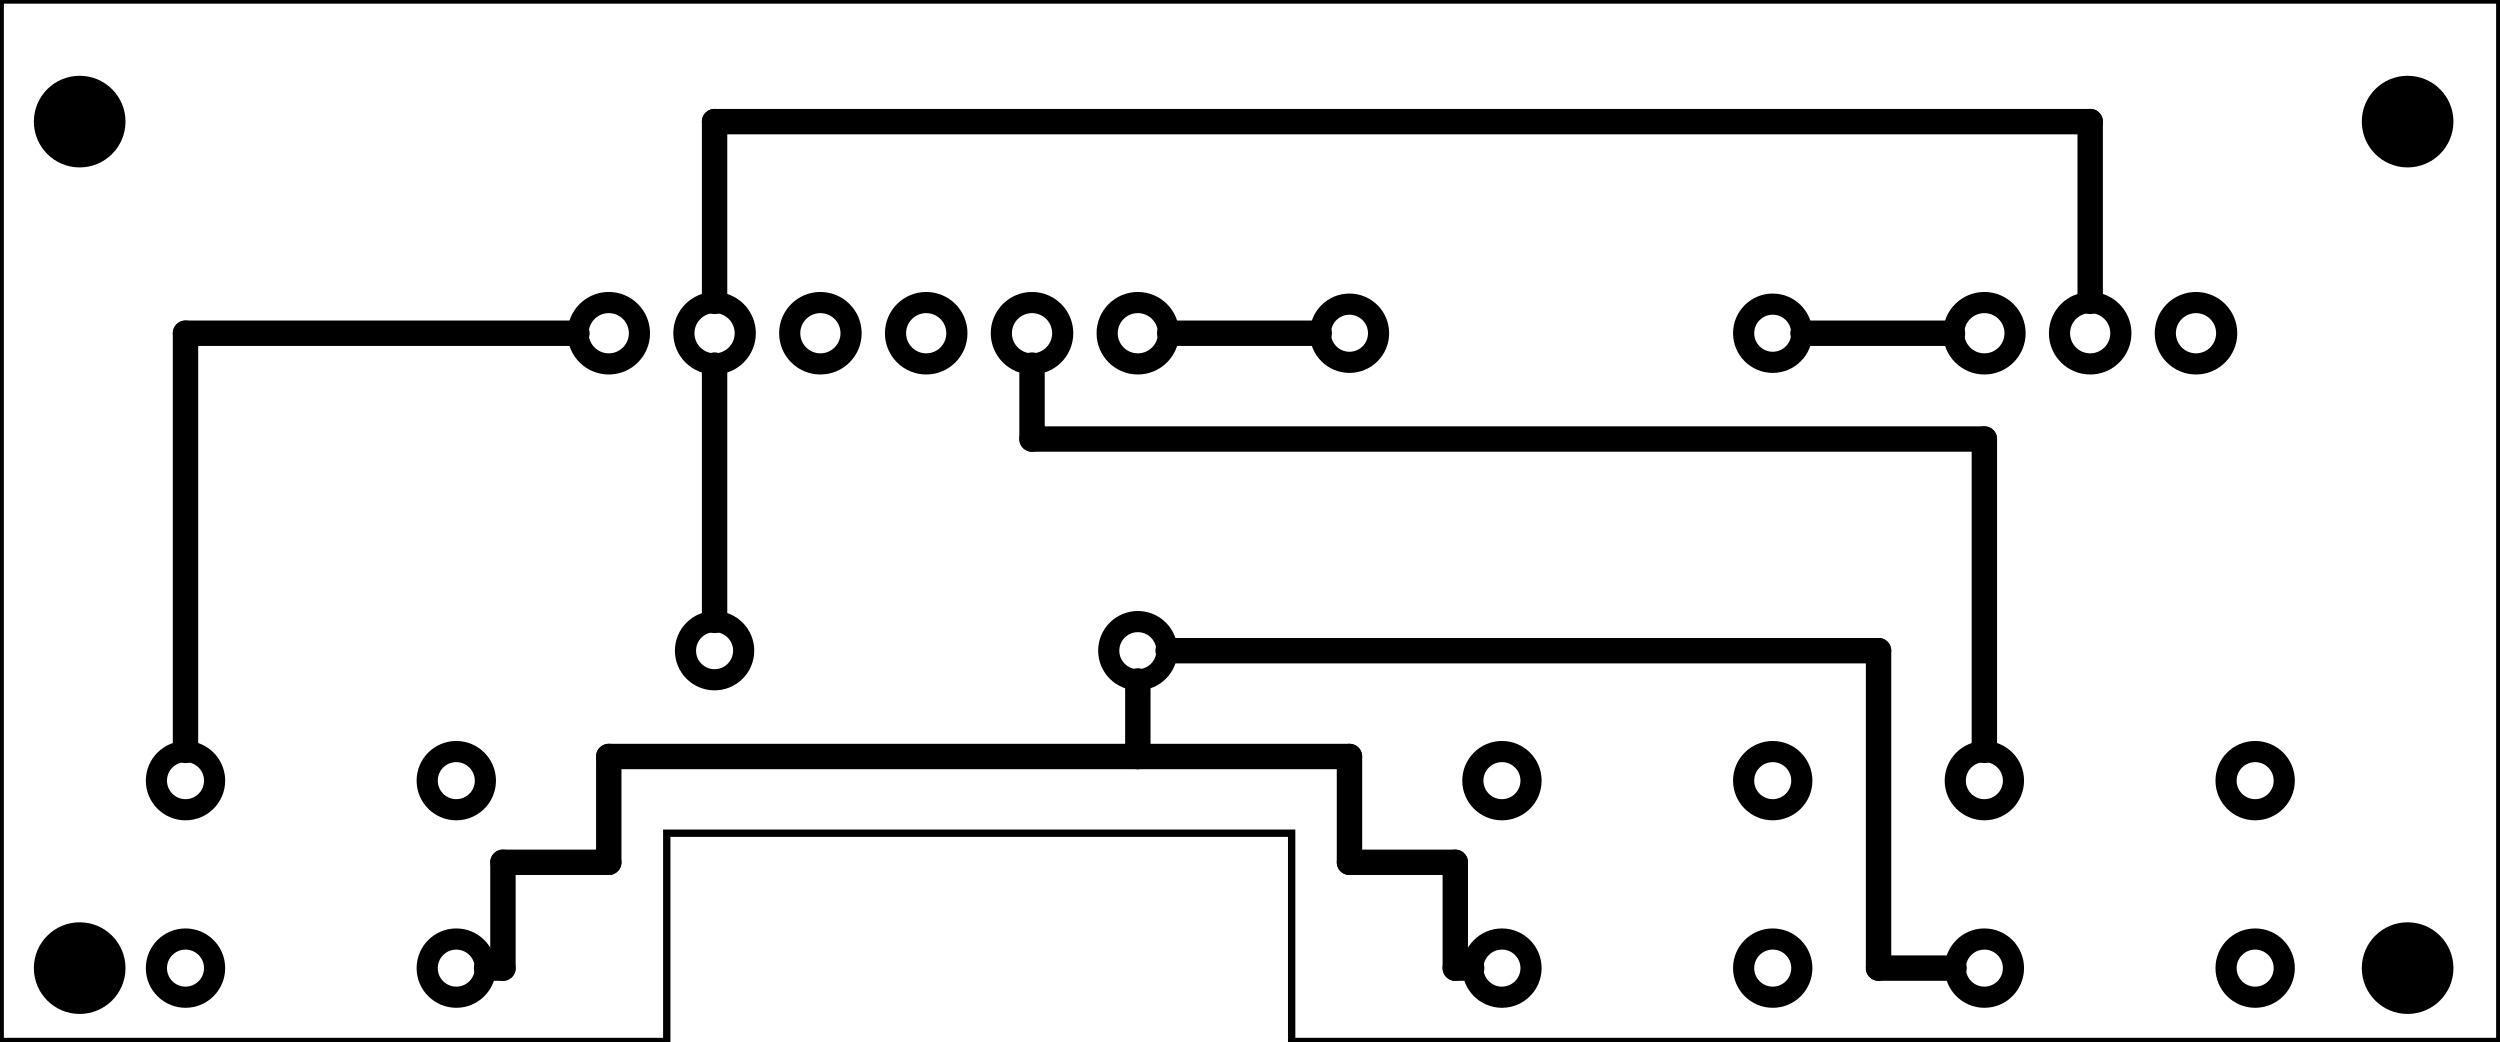
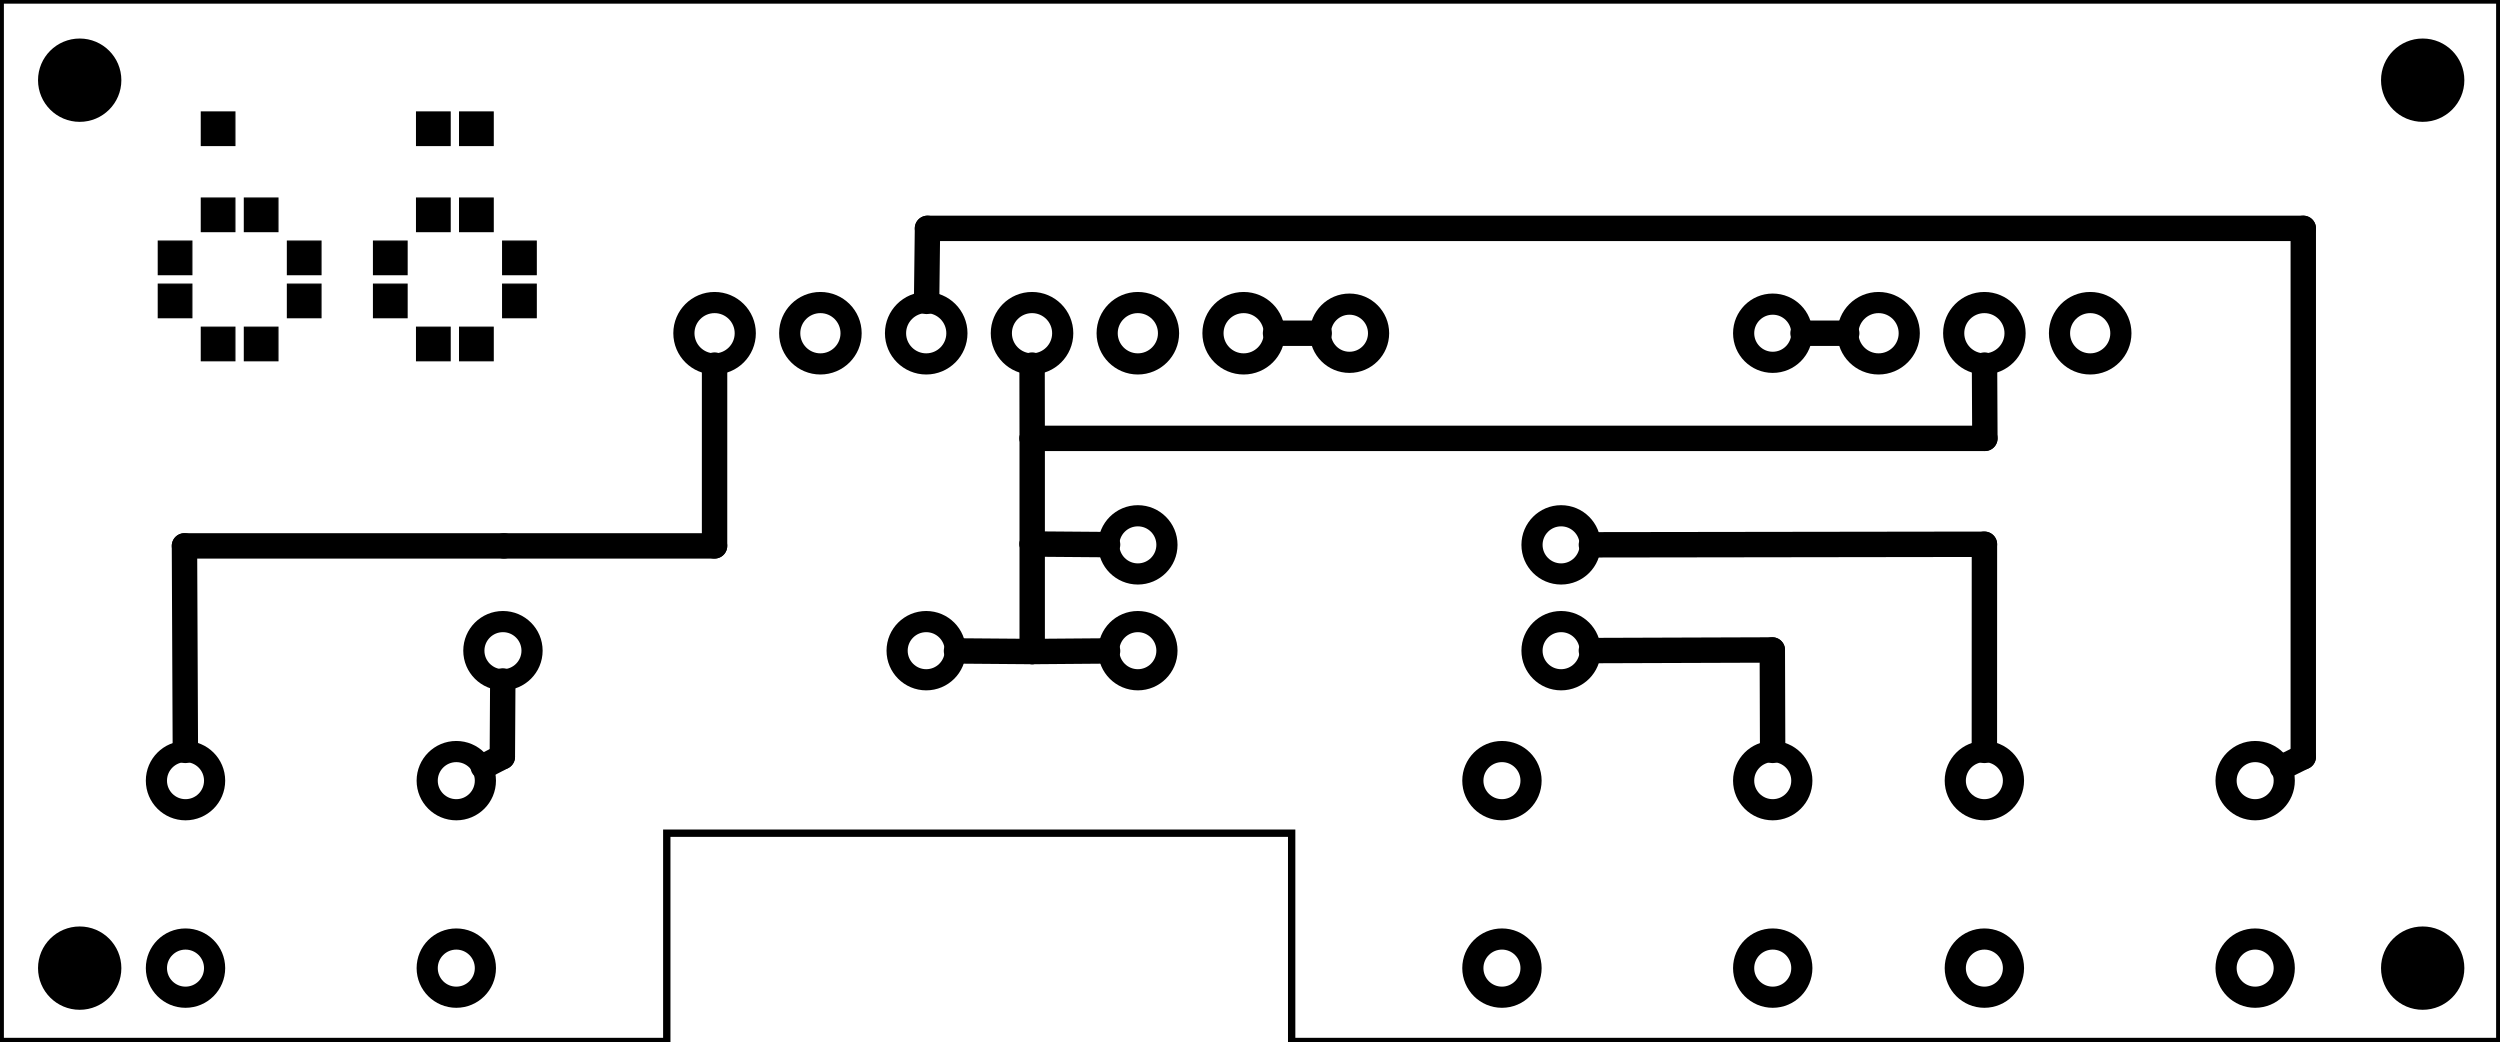
- <svg xmlns="http://www.w3.org/2000/svg" viewBox="0 0 170.079 70.866" baseProfile="tiny" height="0.984in" version="1.2" x="0in" width="2.362in" y="0in">
+ <svg xmlns="http://www.w3.org/2000/svg" baseProfile="tiny" y="0in" x="0in" height="0.984in" width="2.362in" version="1.2" viewBox="0 0 170.078 70.866">
  <g partID="854390060">
    <g transform="matrix(1, 0, 0, 1, 0, -771.024)">
      <g id="board">
        <g style="display:inline">
-           <path stroke="black" stroke-width="0.5" id="boardoutline" d="m0,771.023,0,70.867,45.355,0,0,-14.173,42.519,0,0,14.173,82.205,0,0,-70.867,-170.078,0z" style="stroke-miterlimit:4;stroke-dasharray:none;" fill-opacity="1" stroke-opacity="1" fill="none" />
+           <path id="boardoutline" fill="none" d="m0,771.023,0,70.867,45.355,0,0,-14.173,42.519,0,0,14.173,82.204,0,0,-70.867,-170.078,0z" stroke-opacity="1" stroke-width="0.5" stroke="black" fill-opacity="1" style="stroke-miterlimit:4;stroke-dasharray:none;" />
+         </g>
+       </g>
+     </g>
+   </g>
+   <g partID="854408420">
+     <g transform="translate(10.7157,7.57778)">
+       <g id="copper1">
+         <defs id="defs2" />
+         <g transform="matrix(1, 0, 0, 1, -9.3945, -4.02614)">
+           <g>
+             <g id="layer1">
+               <rect id="rect840" fill="black" y="4.069" x="12.366" height="2.278" stroke-opacity="1.0" stroke-width="0.086" stroke="black" width="2.278" fill-opacity="1.0" style="stroke-linejoin:miter;stroke-miterlimit:4;stroke-dasharray:none;" />
+               <rect id="rect842" fill="black" y="4.069" x="27.011" height="2.278" stroke-opacity="1.0" stroke-width="0.086" stroke="black" width="2.278" fill-opacity="1.0" style="stroke-linejoin:miter;stroke-miterlimit:4;stroke-dasharray:none;" />
+               <rect id="rect844" fill="black" y="4.069" x="29.94" height="2.278" stroke-opacity="1.0" stroke-width="0.086" stroke="black" width="2.278" fill-opacity="1.0" style="stroke-linejoin:miter;stroke-miterlimit:4;stroke-dasharray:none;" />
+               <rect id="rect856-0" fill="black" y="15.785" x="9.438" height="2.278" stroke-opacity="1.0" stroke-width="0.086" stroke="black" width="2.278" fill-opacity="1.0" style="stroke-linejoin:miter;stroke-miterlimit:4;stroke-dasharray:none;" />
+               <rect id="rect858-0" fill="black" y="12.856" x="9.438" height="2.278" stroke-opacity="1.0" stroke-width="0.086" stroke="black" width="2.278" fill-opacity="1.0" style="stroke-linejoin:miter;stroke-miterlimit:4;stroke-dasharray:none;" />
+               <rect id="rect860-7" fill="black" y="9.927" x="12.366" height="2.278" stroke-opacity="1.0" stroke-width="0.086" stroke="black" width="2.278" fill-opacity="1.0" style="stroke-linejoin:miter;stroke-miterlimit:4;stroke-dasharray:none;" />
+               <rect id="rect862-3" fill="black" y="9.927" x="15.295" height="2.278" stroke-opacity="1.0" stroke-width="0.086" stroke="black" width="2.278" fill-opacity="1.0" style="stroke-linejoin:miter;stroke-miterlimit:4;stroke-dasharray:none;" />
+               <rect id="rect864-9" fill="black" y="15.785" x="18.224" height="2.278" stroke-opacity="1.0" stroke-width="0.086" stroke="black" width="2.278" fill-opacity="1.0" style="stroke-linejoin:miter;stroke-miterlimit:4;stroke-dasharray:none;" />
+               <rect id="rect866-0" fill="black" y="12.856" x="18.224" height="2.278" stroke-opacity="1.0" stroke-width="0.086" stroke="black" width="2.278" fill-opacity="1.0" style="stroke-linejoin:miter;stroke-miterlimit:4;stroke-dasharray:none;" />
+               <rect id="rect868-3" fill="black" y="18.714" x="12.366" height="2.278" stroke-opacity="1.0" stroke-width="0.086" stroke="black" width="2.278" fill-opacity="1.0" style="stroke-linejoin:miter;stroke-miterlimit:4;stroke-dasharray:none;" />
+               <rect id="rect870-3" fill="black" y="18.714" x="15.295" height="2.278" stroke-opacity="1.0" stroke-width="0.086" stroke="black" width="2.278" fill-opacity="1.0" style="stroke-linejoin:miter;stroke-miterlimit:4;stroke-dasharray:none;" />
+               <rect id="rect856-0-0" fill="black" y="15.785" x="24.082" height="2.278" stroke-opacity="1.0" stroke-width="0.086" stroke="black" width="2.278" fill-opacity="1.0" style="stroke-linejoin:miter;stroke-miterlimit:4;stroke-dasharray:none;" />
+               <rect id="rect858-0-4" fill="black" y="12.856" x="24.082" height="2.278" stroke-opacity="1.0" stroke-width="0.086" stroke="black" width="2.278" fill-opacity="1.0" style="stroke-linejoin:miter;stroke-miterlimit:4;stroke-dasharray:none;" />
+               <rect id="rect860-7-6" fill="black" y="9.927" x="27.011" height="2.278" stroke-opacity="1.0" stroke-width="0.086" stroke="black" width="2.278" fill-opacity="1.0" style="stroke-linejoin:miter;stroke-miterlimit:4;stroke-dasharray:none;" />
+               <rect id="rect862-3-2" fill="black" y="9.927" x="29.94" height="2.278" stroke-opacity="1.0" stroke-width="0.086" stroke="black" width="2.278" fill-opacity="1.0" style="stroke-linejoin:miter;stroke-miterlimit:4;stroke-dasharray:none;" />
+               <rect id="rect864-9-8" fill="black" y="15.785" x="32.869" height="2.278" stroke-opacity="1.0" stroke-width="0.086" stroke="black" width="2.278" fill-opacity="1.0" style="stroke-linejoin:miter;stroke-miterlimit:4;stroke-dasharray:none;" />
+               <rect id="rect866-0-7" fill="black" y="12.856" x="32.869" height="2.278" stroke-opacity="1.0" stroke-width="0.086" stroke="black" width="2.278" fill-opacity="1.0" style="stroke-linejoin:miter;stroke-miterlimit:4;stroke-dasharray:none;" />
+               <rect id="rect868-3-0" fill="black" y="18.714" x="27.011" height="2.278" stroke-opacity="1.0" stroke-width="0.086" stroke="black" width="2.278" fill-opacity="1.0" style="stroke-linejoin:miter;stroke-miterlimit:4;stroke-dasharray:none;" />
+               <rect id="rect870-3-6" fill="black" y="18.714" x="29.94" height="2.278" stroke-opacity="1.0" stroke-width="0.086" stroke="black" width="2.278" fill-opacity="1.0" style="stroke-linejoin:miter;stroke-miterlimit:4;stroke-dasharray:none;" />
+             </g>
+           </g>
        </g>
      </g>
    </g>
  </g>
  <g partID="854368771">
-     <g transform="translate(0.689532,3.5561)">
-       <g id="copper1">
-         <circle stroke="black" r="3.118" stroke-width="0" id="nonconn0" cx="4.718" cy="4.718" fill="black" />
+     <g transform="translate(0.973,1.02135)">
+       <g id="copper1">
+         <circle id="nonconn0" fill="black" r="2.835" cy="4.435" stroke-width="0" stroke="black" cx="4.435" />
      </g>
    </g>
  </g>
  <g partID="854369641">
-     <g transform="translate(159.089,61.1561)">
-       <g id="copper1">
-         <circle stroke="black" r="3.118" stroke-width="0" id="nonconn0" cx="4.718" cy="4.718" fill="black" />
+     <g transform="translate(160.397,61.4395)">
+       <g id="copper1">
+         <circle id="nonconn0" fill="black" r="2.835" cy="4.435" stroke-width="0" stroke="black" cx="4.435" />
      </g>
    </g>
  </g>
  <g partID="854368801">
-     <g transform="translate(0.689532,61.1561)">
-       <g id="copper1">
-         <circle stroke="black" r="3.118" stroke-width="0" id="nonconn0" cx="4.718" cy="4.718" fill="black" />
+     <g transform="translate(0.972992,61.4395)">
+       <g id="copper1">
+         <circle id="nonconn0" fill="black" r="2.835" cy="4.435" stroke-width="0" stroke="black" cx="4.435" />
      </g>
    </g>
  </g>
  <g partID="854369611">
-     <g transform="translate(159.089,3.5561)">
-       <g id="copper1">
-         <circle stroke="black" r="3.118" stroke-width="0" id="nonconn0" cx="4.718" cy="4.718" fill="black" />
+     <g transform="translate(160.397,1.02134)">
+       <g id="copper1">
+         <circle id="nonconn0" fill="black" r="2.835" cy="4.435" stroke-width="0" stroke="black" cx="4.435" />
      </g>
    </g>
  </g>
  <g partID="98282">
    <g transform="translate(89.1077,19.5782)">
      <g id="copper1">
-         <circle stroke="black" r="1.98" stroke-width="1.44" id="connector0pin" cx="2.7" cy="3.096" fill="none" />
-         <circle stroke="black" r="1.98" stroke-width="1.44" id="connector1pin" cx="31.5" cy="3.096" fill="none" />
+         <circle id="connector0pin" fill="none" r="1.98" cy="3.096" stroke-width="1.44" stroke="black" cx="2.7" />
+         <circle id="connector1pin" fill="none" r="1.98" cy="3.096" stroke-width="1.44" stroke="black" cx="31.5" />
      </g>
    </g>
  </g>
  <g partID="88892">
-     <g transform="translate(154.448,17.6342)">
+     <g transform="translate(147.248,17.6342)">
      <g transform="matrix(0,1,-1,0,0,0)">
        <g id="copper1">
          <g id="copper0">
-             <circle stroke="black" r="2.088" stroke-width="1.44" id="connector0pin" cx="5.04" cy="5.04" fill="none" />
-             <circle stroke="black" r="2.088" stroke-width="1.44" id="connector1pin" cx="5.04" cy="12.24" fill="none" />
-             <circle stroke="black" r="2.088" stroke-width="1.44" id="connector2pin" cx="5.04" cy="19.44" fill="none" />
+             <circle id="connector0pin" fill="none" r="2.088" cy="5.04" stroke-width="1.44" stroke="black" cx="5.04" />
+             <circle id="connector1pin" fill="none" r="2.088" cy="12.24" stroke-width="1.44" stroke="black" cx="5.04" />
+             <circle id="connector2pin" fill="none" r="2.088" cy="19.44" stroke-width="1.44" stroke="black" cx="5.04" />
          </g>
        </g>
      </g>
    </g>
  </g>
  <g partID="88312">
-     <g transform="translate(82.4477,17.6342)">
+     <g transform="translate(89.6477,17.6342)">
      <g transform="matrix(0,1,-1,0,0,0)">
        <g id="copper1">
          <g id="copper0">
-             <circle stroke="black" r="2.088" stroke-width="1.44" id="connector0pin" cx="5.04" cy="5.04" fill="none" />
-             <circle stroke="black" r="2.088" stroke-width="1.44" id="connector1pin" cx="5.04" cy="12.24" fill="none" />
-             <circle stroke="black" r="2.088" stroke-width="1.44" id="connector2pin" cx="5.04" cy="19.44" fill="none" />
-             <circle stroke="black" r="2.088" stroke-width="1.44" id="connector3pin" cx="5.04" cy="26.64" fill="none" />
-             <circle stroke="black" r="2.088" stroke-width="1.44" id="connector4pin" cx="5.04" cy="33.84" fill="none" />
-             <circle stroke="black" r="2.088" stroke-width="1.44" id="connector5pin" cx="5.04" cy="41.04" fill="none" />
+             <circle id="connector0pin" fill="none" r="2.088" cy="5.04" stroke-width="1.44" stroke="black" cx="5.04" />
+             <circle id="connector1pin" fill="none" r="2.088" cy="12.24" stroke-width="1.44" stroke="black" cx="5.04" />
+             <circle id="connector2pin" fill="none" r="2.088" cy="19.44" stroke-width="1.44" stroke="black" cx="5.04" />
+             <circle id="connector3pin" fill="none" r="2.088" cy="26.64" stroke-width="1.44" stroke="black" cx="5.04" />
+             <circle id="connector4pin" fill="none" r="2.088" cy="33.84" stroke-width="1.44" stroke="black" cx="5.04" />
+             <circle id="connector5pin" fill="none" r="2.088" cy="41.04" stroke-width="1.44" stroke="black" cx="5.04" />
          </g>
        </g>
      </g>
    </g>
  </g>
  <g partID="68062">
    <g transform="translate(10.187,50.2718)">
      <g id="copper1">
        <g id="copper0">
-           <circle stroke="black" r="1.98" stroke-width="1.44" id="connector0pad" cx="20.846" cy="15.602" fill="none" />
-           <circle stroke="black" r="1.98" stroke-width="1.44" id="connector1pad" cx="2.421" cy="15.602" fill="none" />
-           <circle stroke="black" r="1.98" stroke-width="1.44" id="connector2pad" cx="20.846" cy="2.846" fill="none" />
-           <circle stroke="black" r="1.98" stroke-width="1.44" id="connector3pad" cx="2.421" cy="2.846" fill="none" />
+           <circle id="connector0pad" fill="none" r="1.98" cy="15.602" stroke-width="1.44" stroke="black" cx="20.846" />
+           <circle id="connector1pad" fill="none" r="1.98" cy="15.602" stroke-width="1.44" stroke="black" cx="2.421" />
+           <circle id="connector2pad" fill="none" r="1.98" cy="2.846" stroke-width="1.44" stroke="black" cx="20.846" />
+           <circle id="connector3pad" fill="none" r="1.98" cy="2.846" stroke-width="1.44" stroke="black" cx="2.421" />
        </g>
      </g>
    </g>
  </g>
  <g partID="68092">
    <g transform="translate(99.7613,50.2718)">
      <g transform="matrix(1,0,0,1,0,0)">
        <g id="copper1">
          <g id="copper0">
-             <circle stroke="black" r="1.98" stroke-width="1.44" id="connector0pad" cx="20.846" cy="15.602" fill="none" />
-             <circle stroke="black" r="1.98" stroke-width="1.44" id="connector1pad" cx="2.421" cy="15.602" fill="none" />
-             <circle stroke="black" r="1.98" stroke-width="1.44" id="connector2pad" cx="20.846" cy="2.846" fill="none" />
-             <circle stroke="black" r="1.98" stroke-width="1.44" id="connector3pad" cx="2.421" cy="2.846" fill="none" />
+             <circle id="connector0pad" fill="none" r="1.98" cy="15.602" stroke-width="1.44" stroke="black" cx="20.846" />
+             <circle id="connector1pad" fill="none" r="1.98" cy="15.602" stroke-width="1.44" stroke="black" cx="2.421" />
+             <circle id="connector2pad" fill="none" r="1.98" cy="2.846" stroke-width="1.44" stroke="black" cx="20.846" />
+             <circle id="connector3pad" fill="none" r="1.98" cy="2.846" stroke-width="1.44" stroke="black" cx="2.421" />
          </g>
        </g>
      </g>
    </g>
  </g>
  <g partID="68122">
    <g transform="translate(132.587,50.2718)">
      <g transform="matrix(1,0,0,1,0,0)">
        <g id="copper1">
          <g id="copper0">
-             <circle stroke="black" r="1.98" stroke-width="1.44" id="connector0pad" cx="20.846" cy="15.602" fill="none" />
-             <circle stroke="black" r="1.98" stroke-width="1.44" id="connector1pad" cx="2.421" cy="15.602" fill="none" />
-             <circle stroke="black" r="1.98" stroke-width="1.44" id="connector2pad" cx="20.846" cy="2.846" fill="none" />
-             <circle stroke="black" r="1.98" stroke-width="1.44" id="connector3pad" cx="2.421" cy="2.846" fill="none" />
-           </g>
-         </g>
-       </g>
-     </g>
-   </g>
-   <g partID="68152">
-     <g transform="translate(45.9077,41.1782)">
-       <g id="copper1">
-         <circle stroke="black" r="1.98" stroke-width="1.44" id="connector0pin" cx="2.7" cy="3.096" fill="none" />
-         <circle stroke="black" r="1.98" stroke-width="1.44" id="connector1pin" cx="31.5" cy="3.096" fill="none" />
-       </g>
-     </g>
+             <circle id="connector0pad" fill="none" r="1.98" cy="15.602" stroke-width="1.44" stroke="black" cx="20.846" />
+             <circle id="connector1pad" fill="none" r="1.98" cy="15.602" stroke-width="1.44" stroke="black" cx="2.421" />
+             <circle id="connector2pad" fill="none" r="1.98" cy="2.846" stroke-width="1.44" stroke="black" cx="20.846" />
+             <circle id="connector3pad" fill="none" r="1.98" cy="2.846" stroke-width="1.44" stroke="black" cx="2.421" />
+           </g>
+         </g>
+       </g>
+     </g>
+   </g>
+   <g partID="854396002">
+     <g transform="translate(31.5077,41.1782)">
+       <g id="copper1">
+         <circle id="connector0pin" fill="none" r="1.98" cy="3.096" stroke-width="1.44" stroke="black" cx="2.7" />
+         <circle id="connector1pin" fill="none" r="1.98" cy="3.096" stroke-width="1.44" stroke="black" cx="31.5" />
+       </g>
+     </g>
+   </g>
+   <g partID="854391282">
+     <g transform="translate(74.7077,41.1782)">
+       <g id="copper1">
+         <circle id="connector0pin" fill="none" r="1.98" cy="3.096" stroke-width="1.44" stroke="black" cx="2.7" />
+         <circle id="connector1pin" fill="none" r="1.98" cy="3.096" stroke-width="1.44" stroke="black" cx="31.5" />
+       </g>
+     </g>
+   </g>
+   <g partID="854391012">
+     <g transform="translate(74.7077,33.9782)">
+       <g id="copper1">
+         <circle id="connector0pin" fill="none" r="1.98" cy="3.096" stroke-width="1.44" stroke="black" cx="2.7" />
+         <circle id="connector1pin" fill="none" r="1.98" cy="3.096" stroke-width="1.44" stroke="black" cx="31.5" />
+       </g>
+     </g>
+   </g>
+   <g partID="854407960">
+     <line y2="44.267" stroke-width="1.728" stroke="black" x1="120.579" x2="108.267" y1="44.225" stroke-linecap="round" />
+   </g>
+   <g partID="854391520">
+     <line y2="44.225" stroke-width="1.728" stroke="black" x1="120.601" x2="120.579" y1="51.058" stroke-linecap="round" />
+   </g>
+   <g partID="854397110">
+     <line y2="51.497" stroke-width="1.728" stroke="black" x1="155.279" x2="156.707" y1="52.204" stroke-linecap="round" />
+   </g>
+   <g partID="854397320">
+     <line y2="15.538" stroke-width="1.728" stroke="black" x1="156.707" x2="156.707" y1="51.497" stroke-linecap="round" />
+   </g>
+   <g partID="854397180">
+     <line y2="15.538" stroke-width="1.728" stroke="black" x1="156.707" x2="63.094" y1="15.538" stroke-linecap="round" />
+   </g>
+   <g partID="854397250">
+     <line y2="20.506" stroke-width="1.728" stroke="black" x1="63.094" x2="63.034" y1="15.538" stroke-linecap="round" />
+   </g>
+   <g partID="854398700">
+     <line y2="37.071" stroke-width="1.728" stroke="black" x1="135.012" x2="108.268" y1="37.033" stroke-linecap="round" />
+   </g>
+   <g partID="854398590">
+     <line y2="37.033" stroke-width="1.728" stroke="black" x1="135.008" x2="135.012" y1="51.058" stroke-linecap="round" />
+   </g>
+   <g partID="854396200">
+     <line y2="46.334" stroke-width="1.728" stroke="black" x1="34.166" x2="34.196" y1="51.497" stroke-linecap="round" />
+   </g>
+   <g partID="854396090">
+     <line y2="51.497" stroke-width="1.728" stroke="black" x1="32.863" x2="34.166" y1="52.171" stroke-linecap="round" />
+   </g>
+   <g partID="854412410">
+     <line y2="37.057" stroke-width="1.728" stroke="black" x1="70.219" x2="75.348" y1="37.016" stroke-linecap="round" />
+   </g>
+   <g partID="854401820">
+     <line y2="37.016" stroke-width="1.728" stroke="black" x1="70.219" x2="70.219" y1="29.827" stroke-linecap="round" />
+   </g>
+   <g partID="854401750">
+     <line y2="29.827" stroke-width="1.728" stroke="black" x1="70.211" x2="70.219" y1="24.842" stroke-linecap="round" />
+   </g>
+   <g partID="854413300">
+     <line y2="44.291" stroke-width="1.728" stroke="black" x1="70.219" x2="75.348" y1="44.332" stroke-linecap="round" />
+   </g>
+   <g partID="854413150">
+     <line y2="44.291" stroke-width="1.728" stroke="black" x1="70.219" x2="65.068" y1="44.332" stroke-linecap="round" />
+   </g>
+   <g partID="854413000">
+     <line y2="44.332" stroke-width="1.728" stroke="black" x1="70.219" x2="70.219" y1="37.016" stroke-linecap="round" />
+   </g>
+   <g partID="854412890">
+     <line y2="24.842" stroke-width="1.728" stroke="black" x1="135.042" x2="135.018" y1="29.827" stroke-linecap="round" />
+   </g>
+   <g partID="854412780">
+     <line y2="29.827" stroke-width="1.728" stroke="black" x1="70.219" x2="135.042" y1="29.827" stroke-linecap="round" />
+   </g>
+   <g partID="854408180">
+     <line y2="24.842" stroke-width="1.728" stroke="black" x1="48.606" x2="48.607" y1="37.143" stroke-linecap="round" />
+   </g>
+   <g partID="854408070">
+     <line y2="37.143" stroke-width="1.728" stroke="black" x1="34.277" x2="48.605" y1="37.143" stroke-linecap="round" />
  </g>
  <g partID="854377810">
-     <line stroke="black" stroke-width="1.728" stroke-linecap="round" y1="22.674" y2="22.674" x1="12.608" x2="39.24" />
+     <line y2="37.143" stroke-width="1.728" stroke="black" x1="12.537" x2="34.277" y1="37.143" stroke-linecap="round" />
  </g>
  <g partID="854377540">
-     <line stroke="black" stroke-width="1.728" stroke-linecap="round" y1="51.058" y2="22.674" x1="12.608" x2="12.608" />
+     <line y2="37.143" stroke-width="1.728" stroke="black" x1="12.598" x2="12.537" y1="51.058" stroke-linecap="round" />
  </g>
  <g partID="854372910">
-     <line stroke="black" stroke-width="1.728" stroke-linecap="round" y1="22.674" y2="22.674" x1="79.576" x2="89.748" />
+     <line y2="22.674" stroke-width="1.728" stroke="black" x1="86.776" x2="89.748" y1="22.674" stroke-linecap="round" />
  </g>
  <g partID="854372840">
-     <line stroke="black" stroke-width="1.728" stroke-linecap="round" y1="22.674" y2="22.674" x1="132.84" x2="122.668" />
-   </g>
-   <g partID="854371290">
-     <line stroke="black" stroke-width="1.728" stroke-linecap="round" y1="29.874" y2="51.058" x1="135.008" x2="135.008" />
-   </g>
-   <g partID="854371220">
-     <line stroke="black" stroke-width="1.728" stroke-linecap="round" y1="29.874" y2="29.874" x1="70.208" x2="135.008" />
-   </g>
-   <g partID="854371150">
-     <line stroke="black" stroke-width="1.728" stroke-linecap="round" y1="24.842" y2="29.874" x1="70.208" x2="70.208" />
-   </g>
-   <g partID="854370870">
-     <line stroke="black" stroke-width="1.728" stroke-linecap="round" y1="24.842" y2="42.214" x1="48.608" x2="48.608" />
-   </g>
-   <g partID="854388150">
-     <line stroke="black" stroke-width="1.728" stroke-linecap="round" y1="8.274" y2="8.274" x1="142.208" x2="48.608" />
-   </g>
-   <g partID="854388040">
-     <line stroke="black" stroke-width="1.728" stroke-linecap="round" y1="8.274" y2="20.506" x1="48.608" x2="48.608" />
-   </g>
-   <g partID="854387930">
-     <line stroke="black" stroke-width="1.728" stroke-linecap="round" y1="20.506" y2="8.274" x1="142.208" x2="142.208" />
-   </g>
-   <g partID="854389790">
-     <line stroke="black" stroke-width="1.728" stroke-linecap="round" y1="58.674" y2="65.874" x1="34.208" x2="34.208" />
-   </g>
-   <g partID="854389640">
-     <line stroke="black" stroke-width="1.728" stroke-linecap="round" y1="58.674" y2="58.674" x1="41.408" x2="34.208" />
-   </g>
-   <g partID="854389340">
-     <line stroke="black" stroke-width="1.728" stroke-linecap="round" y1="51.474" y2="58.674" x1="41.408" x2="41.408" />
-   </g>
-   <g partID="854389490">
-     <line stroke="black" stroke-width="1.728" stroke-linecap="round" y1="65.874" y2="65.874" x1="34.208" x2="33.093" />
-   </g>
-   <g partID="854384530">
-     <line stroke="black" stroke-width="1.728" stroke-linecap="round" y1="51.474" y2="51.474" x1="77.408" x2="41.408" />
-   </g>
-   <g partID="854389190">
-     <line stroke="black" stroke-width="1.728" stroke-linecap="round" y1="51.474" y2="58.674" x1="91.808" x2="91.808" />
-   </g>
-   <g partID="854389040">
-     <line stroke="black" stroke-width="1.728" stroke-linecap="round" y1="65.874" y2="65.874" x1="99.008" x2="100.122" />
-   </g>
-   <g partID="854384420">
-     <line stroke="black" stroke-width="1.728" stroke-linecap="round" y1="51.474" y2="51.474" x1="77.408" x2="91.808" />
-   </g>
-   <g partID="854388890">
-     <line stroke="black" stroke-width="1.728" stroke-linecap="round" y1="58.674" y2="65.874" x1="99.008" x2="99.008" />
-   </g>
-   <g partID="854388740">
-     <line stroke="black" stroke-width="1.728" stroke-linecap="round" y1="58.674" y2="58.674" x1="91.808" x2="99.008" />
-   </g>
-   <g partID="854384310">
-     <line stroke="black" stroke-width="1.728" stroke-linecap="round" y1="46.334" y2="51.474" x1="77.408" x2="77.408" />
-   </g>
-   <g partID="854384240">
-     <line stroke="black" stroke-width="1.728" stroke-linecap="round" y1="65.874" y2="65.874" x1="127.808" x2="132.947" />
-   </g>
-   <g partID="854384170">
-     <line stroke="black" stroke-width="1.728" stroke-linecap="round" y1="44.274" y2="65.874" x1="127.808" x2="127.808" />
-   </g>
-   <g partID="854384100">
-     <line stroke="black" stroke-width="1.728" stroke-linecap="round" y1="44.274" y2="44.274" x1="79.468" x2="127.808" />
+     <line y2="22.674" stroke-width="1.728" stroke="black" x1="125.64" x2="122.668" y1="22.674" stroke-linecap="round" />
  </g>
</svg>
